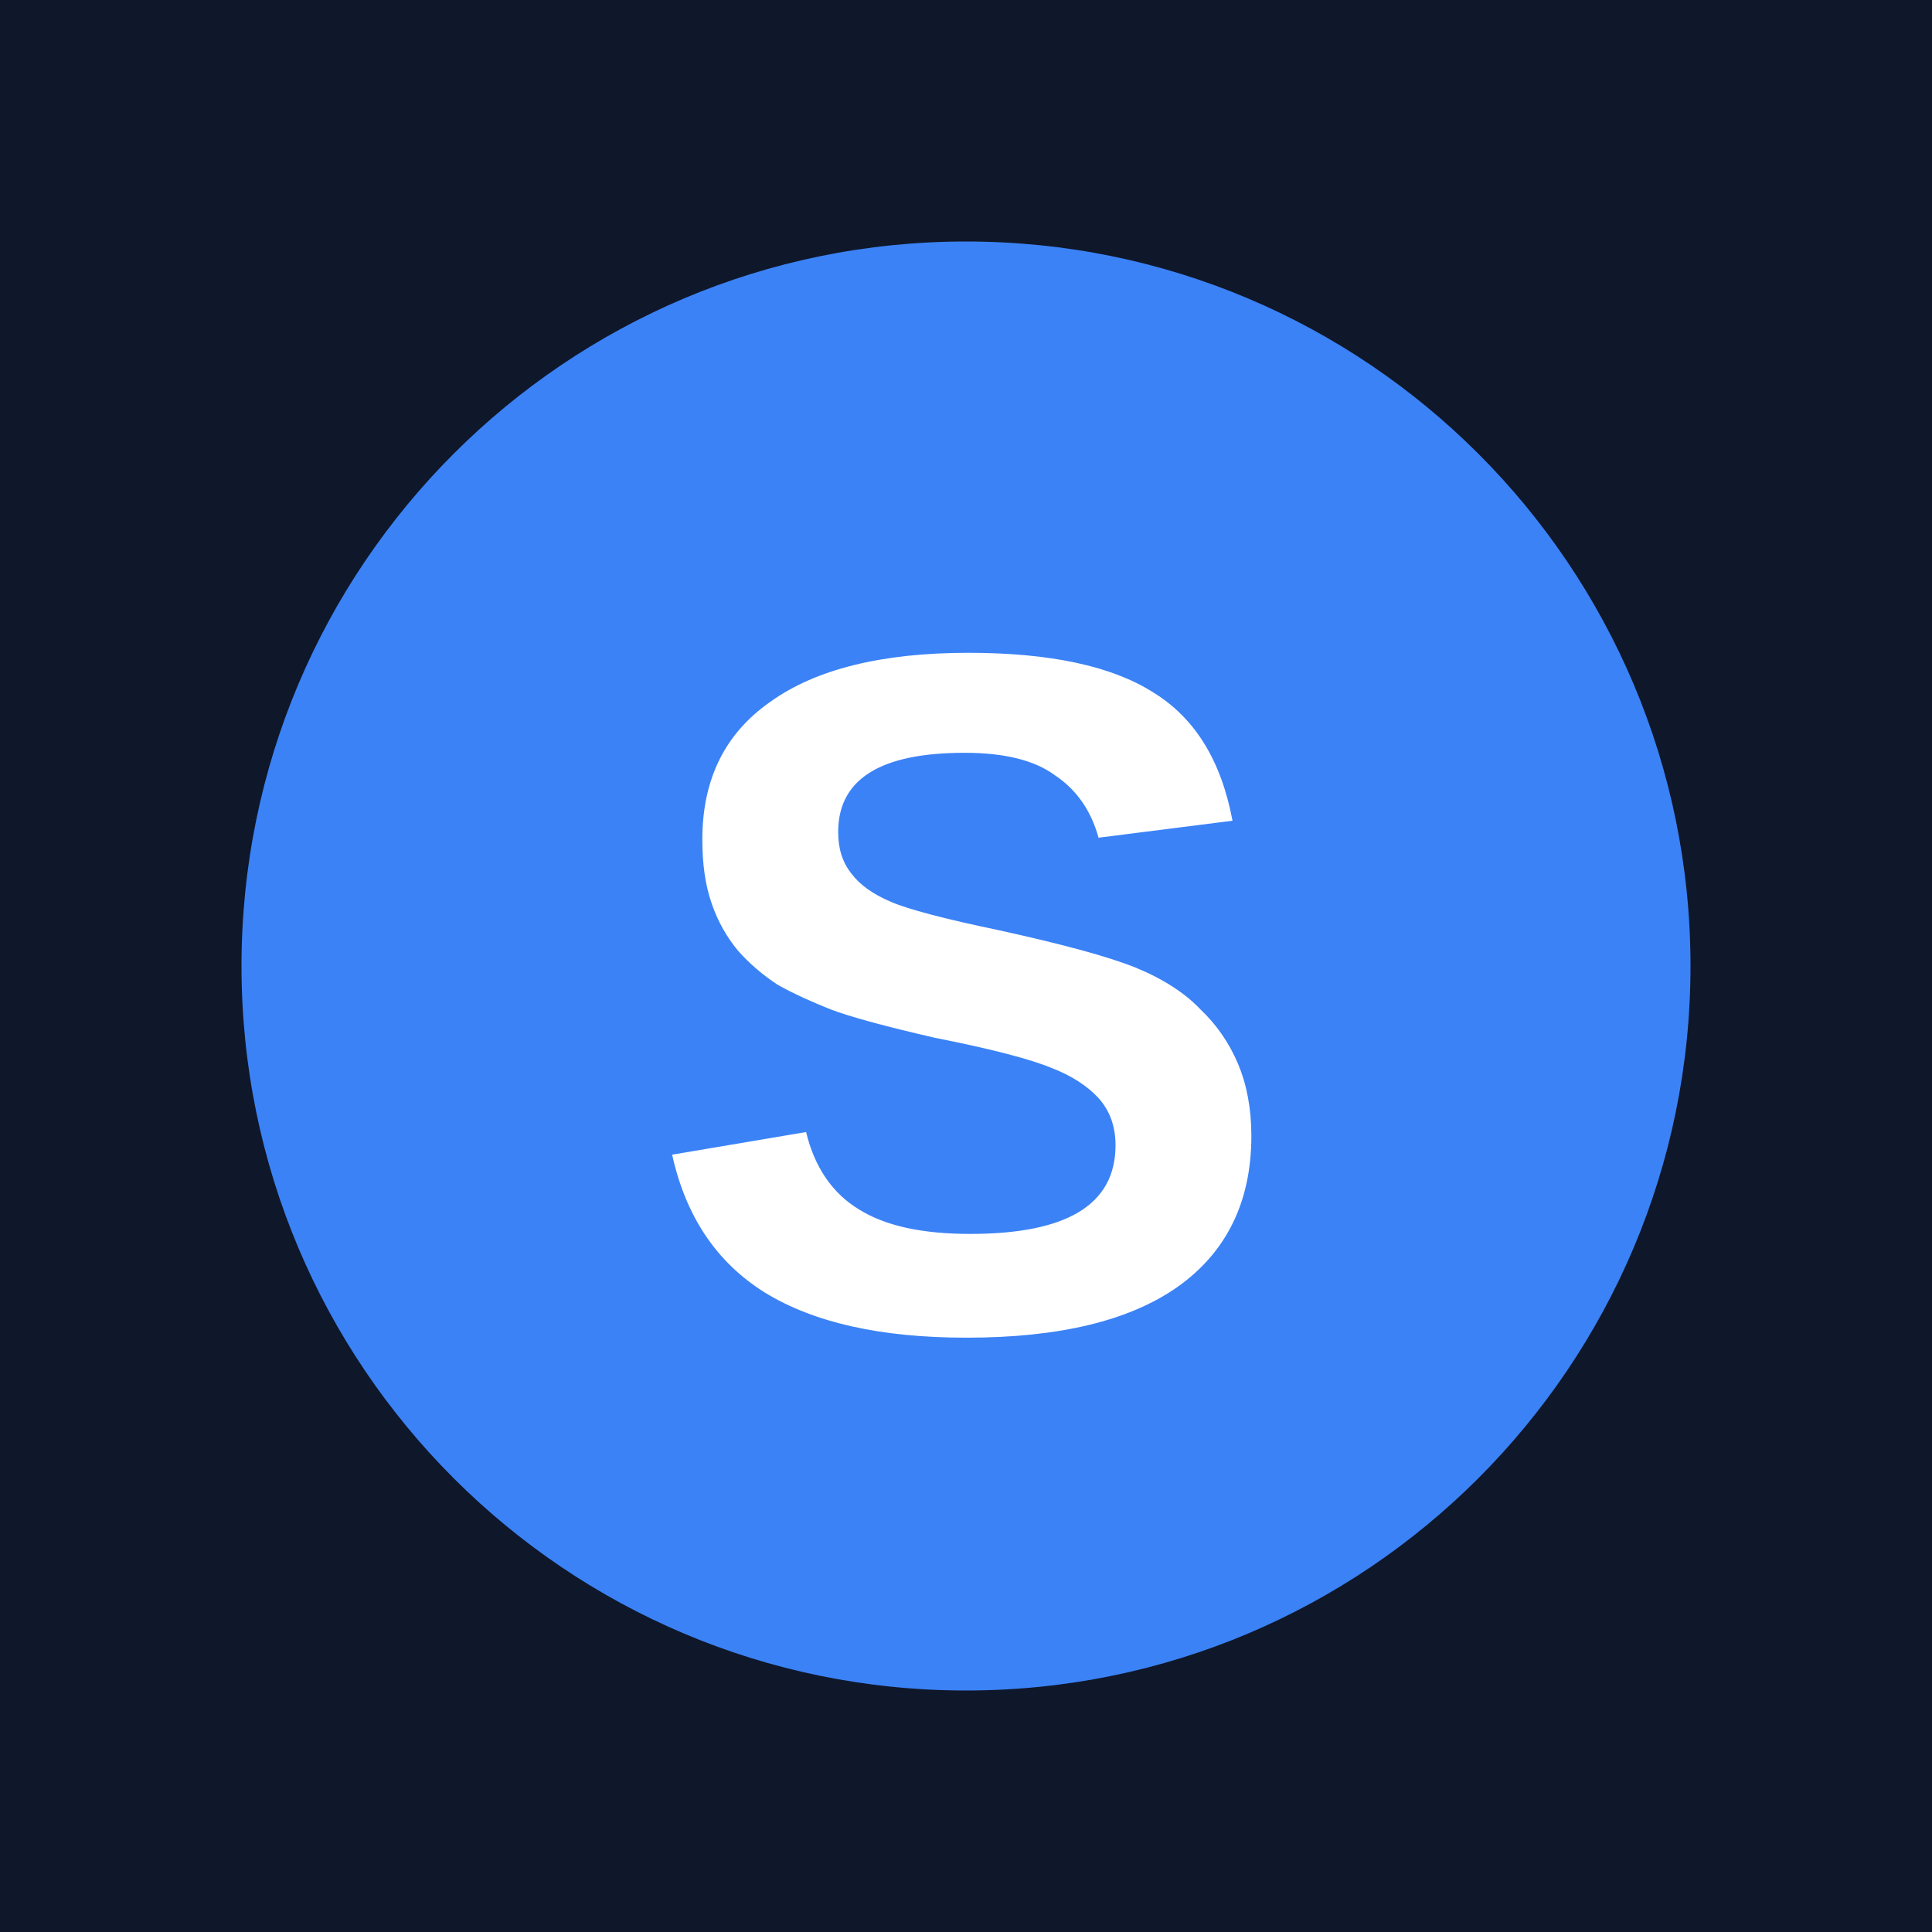
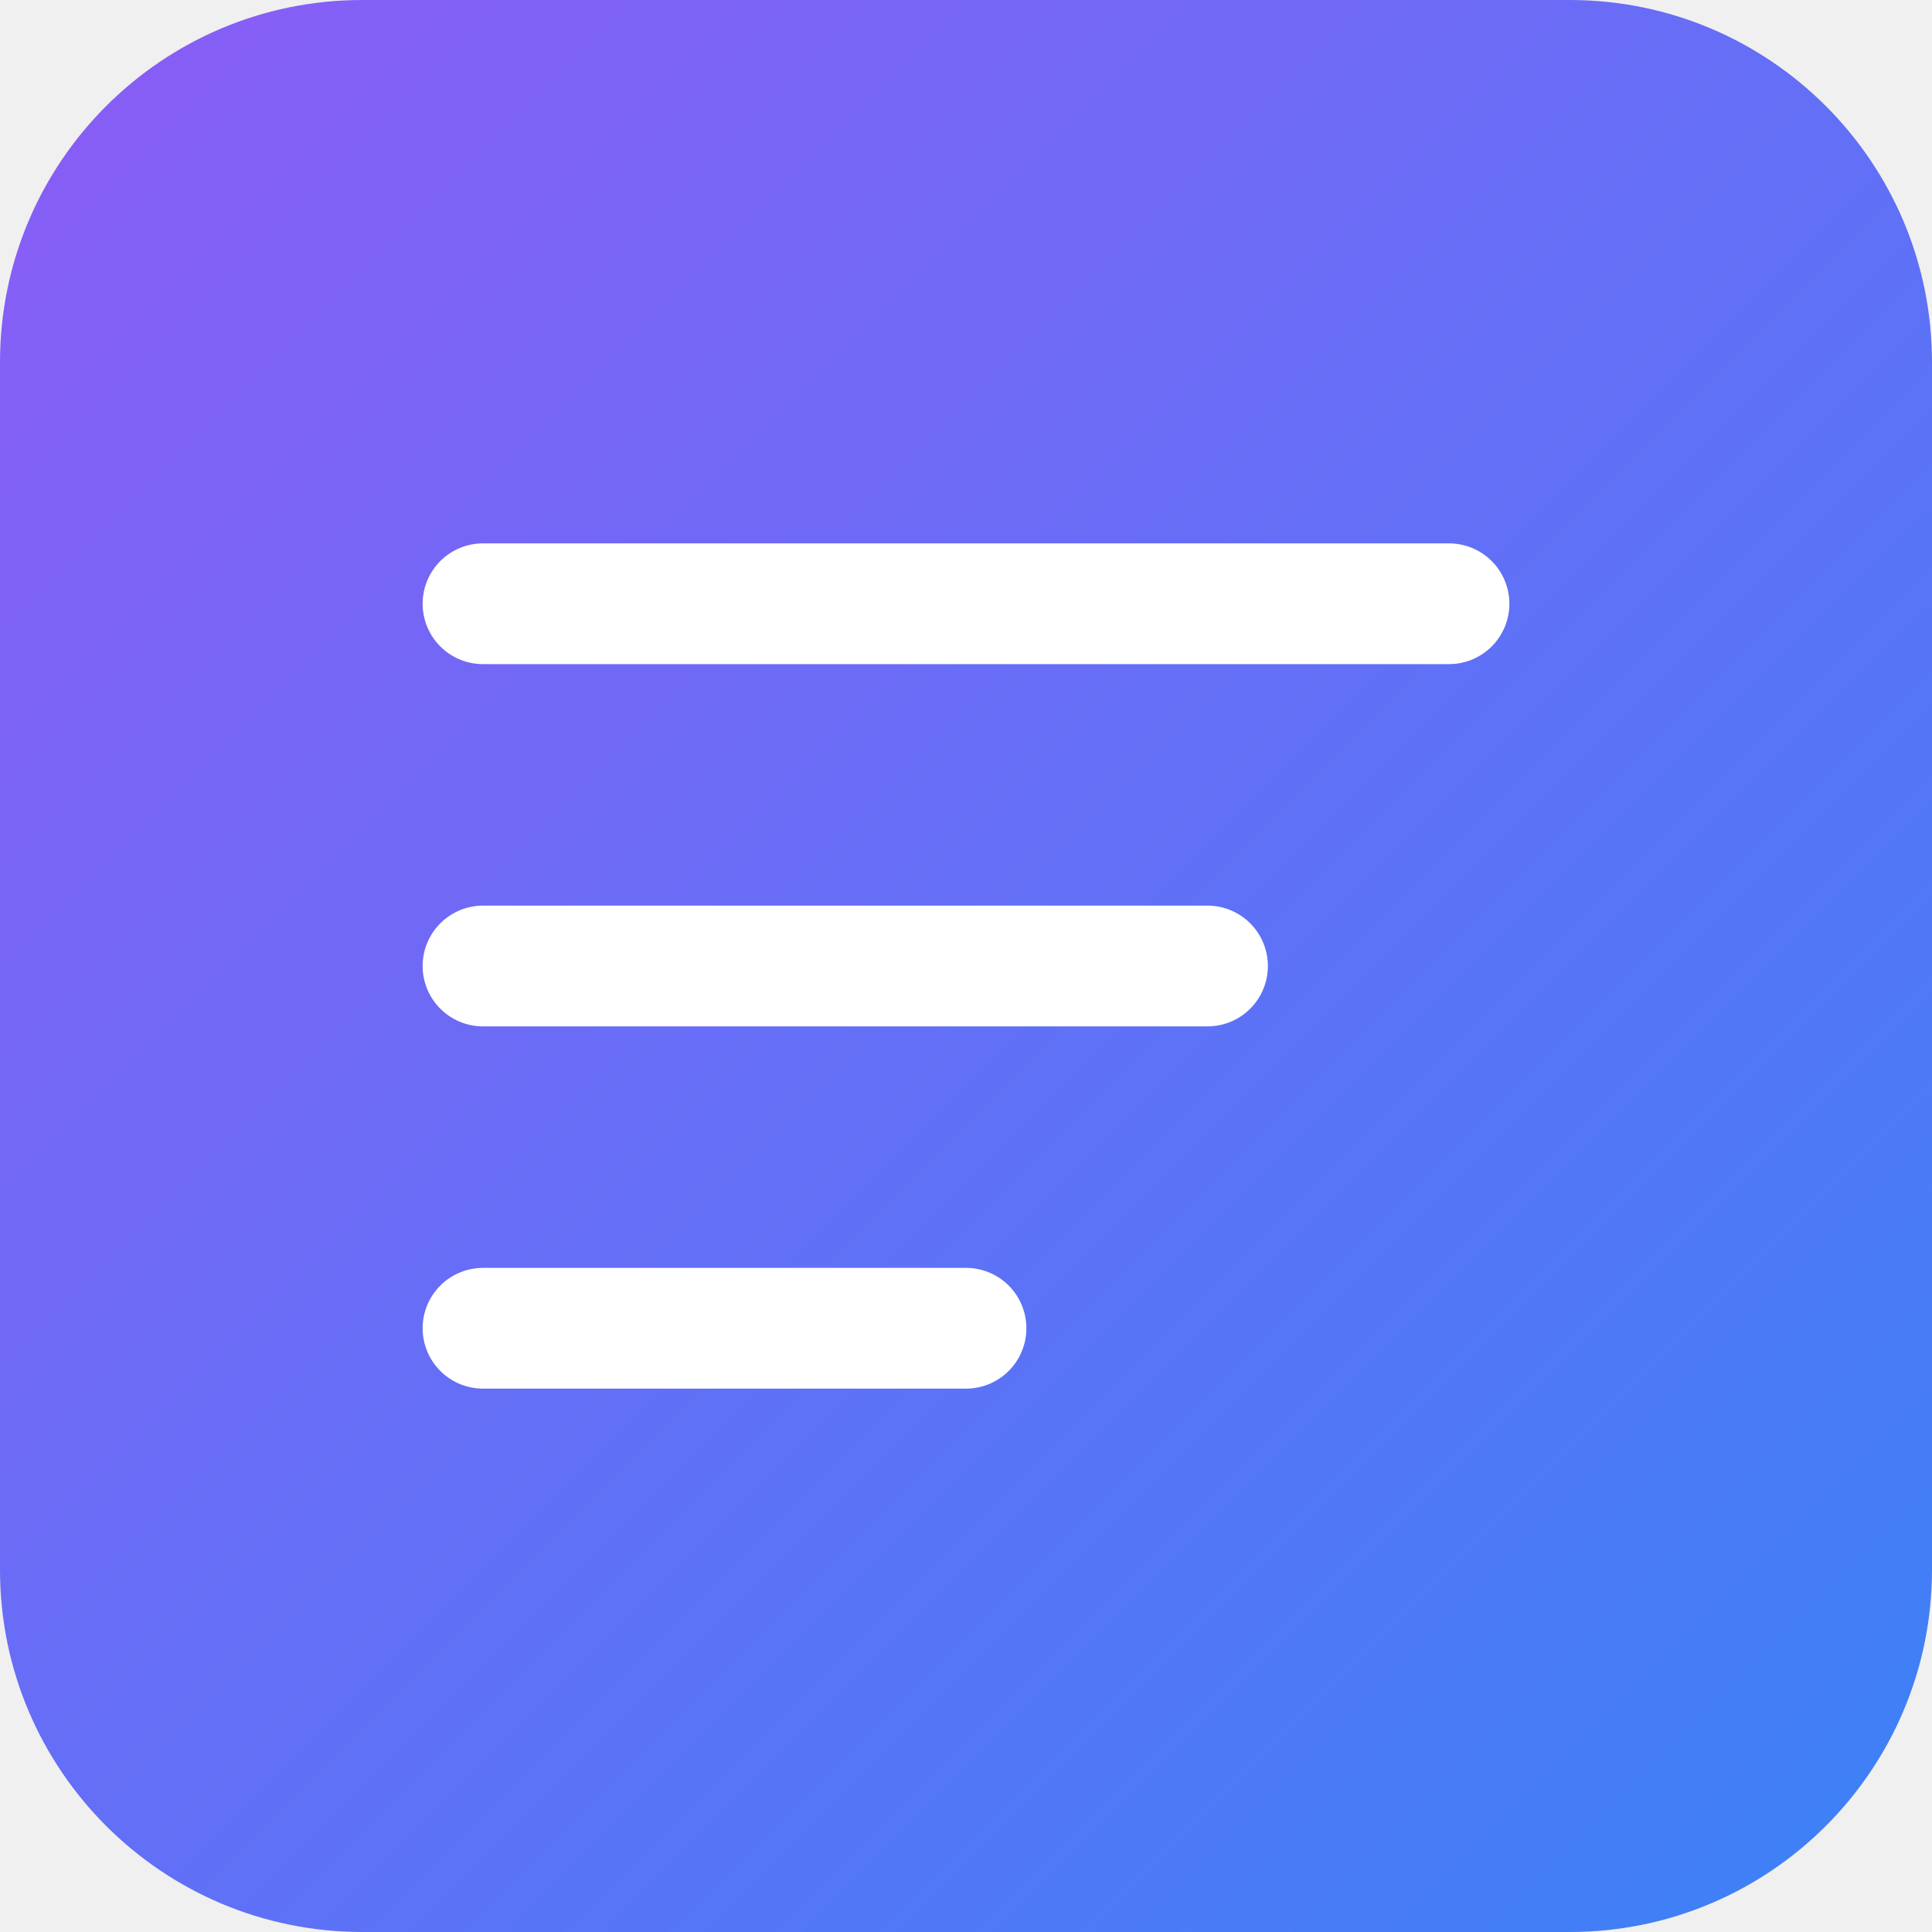
<svg xmlns="http://www.w3.org/2000/svg" viewBox="0 0 16 16" width="16" height="16">
-   <rect width="16" height="16" fill="#0f172a" />
-   <circle cx="8" cy="8" r="6" fill="#3b82f6" />
-   <text x="8" y="11" font-family="Arial, sans-serif" font-size="8" font-weight="bold" fill="white" text-anchor="middle">S</text>
+   <defs>
+     <linearGradient id="grad16" x1="0%" y1="0%" x2="100%" y2="100%">
+       <stop offset="0%" style="stop-color:#8b5cf6" />
+       <stop offset="100%" style="stop-color:#3b82f6" />
+     </linearGradient>
+   </defs>
+   <rect width="16" height="16" rx="3" fill="url(#grad16)" />
+   <path d="M4 5 L12 5 M4 8 L10 8 M4 11 L8 11" stroke="white" stroke-width="1" stroke-linecap="round" />
</svg>
